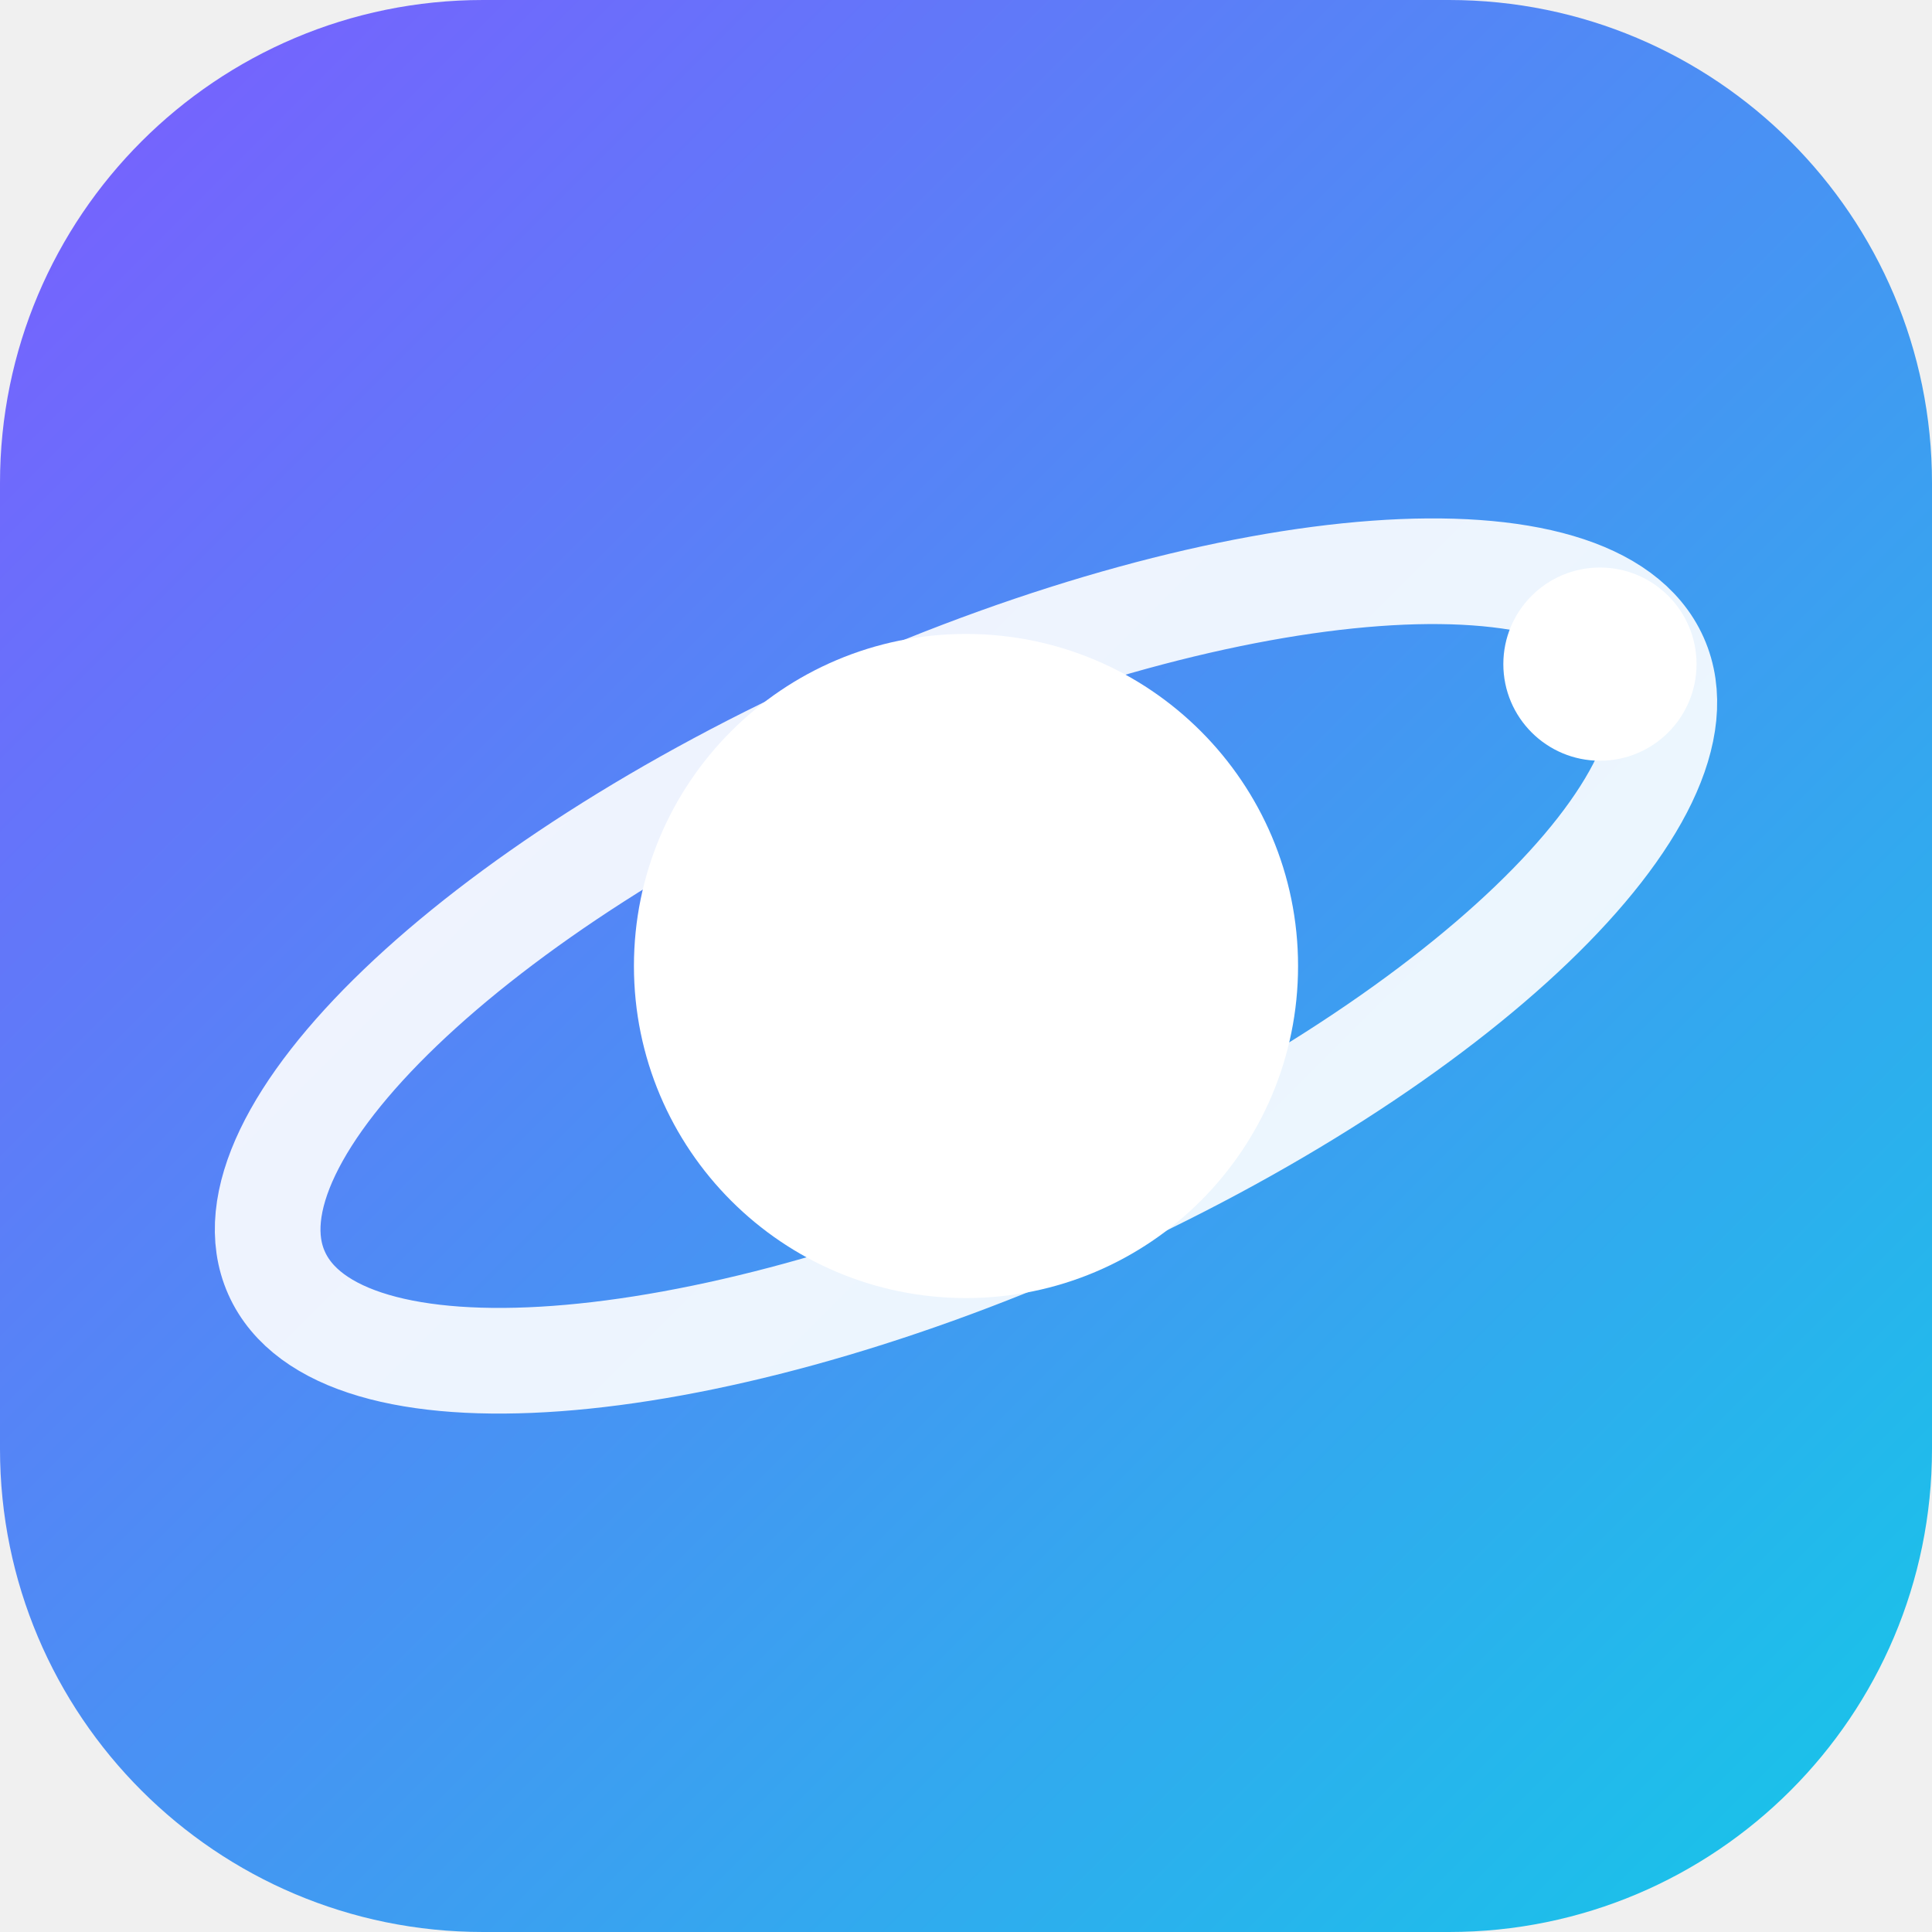
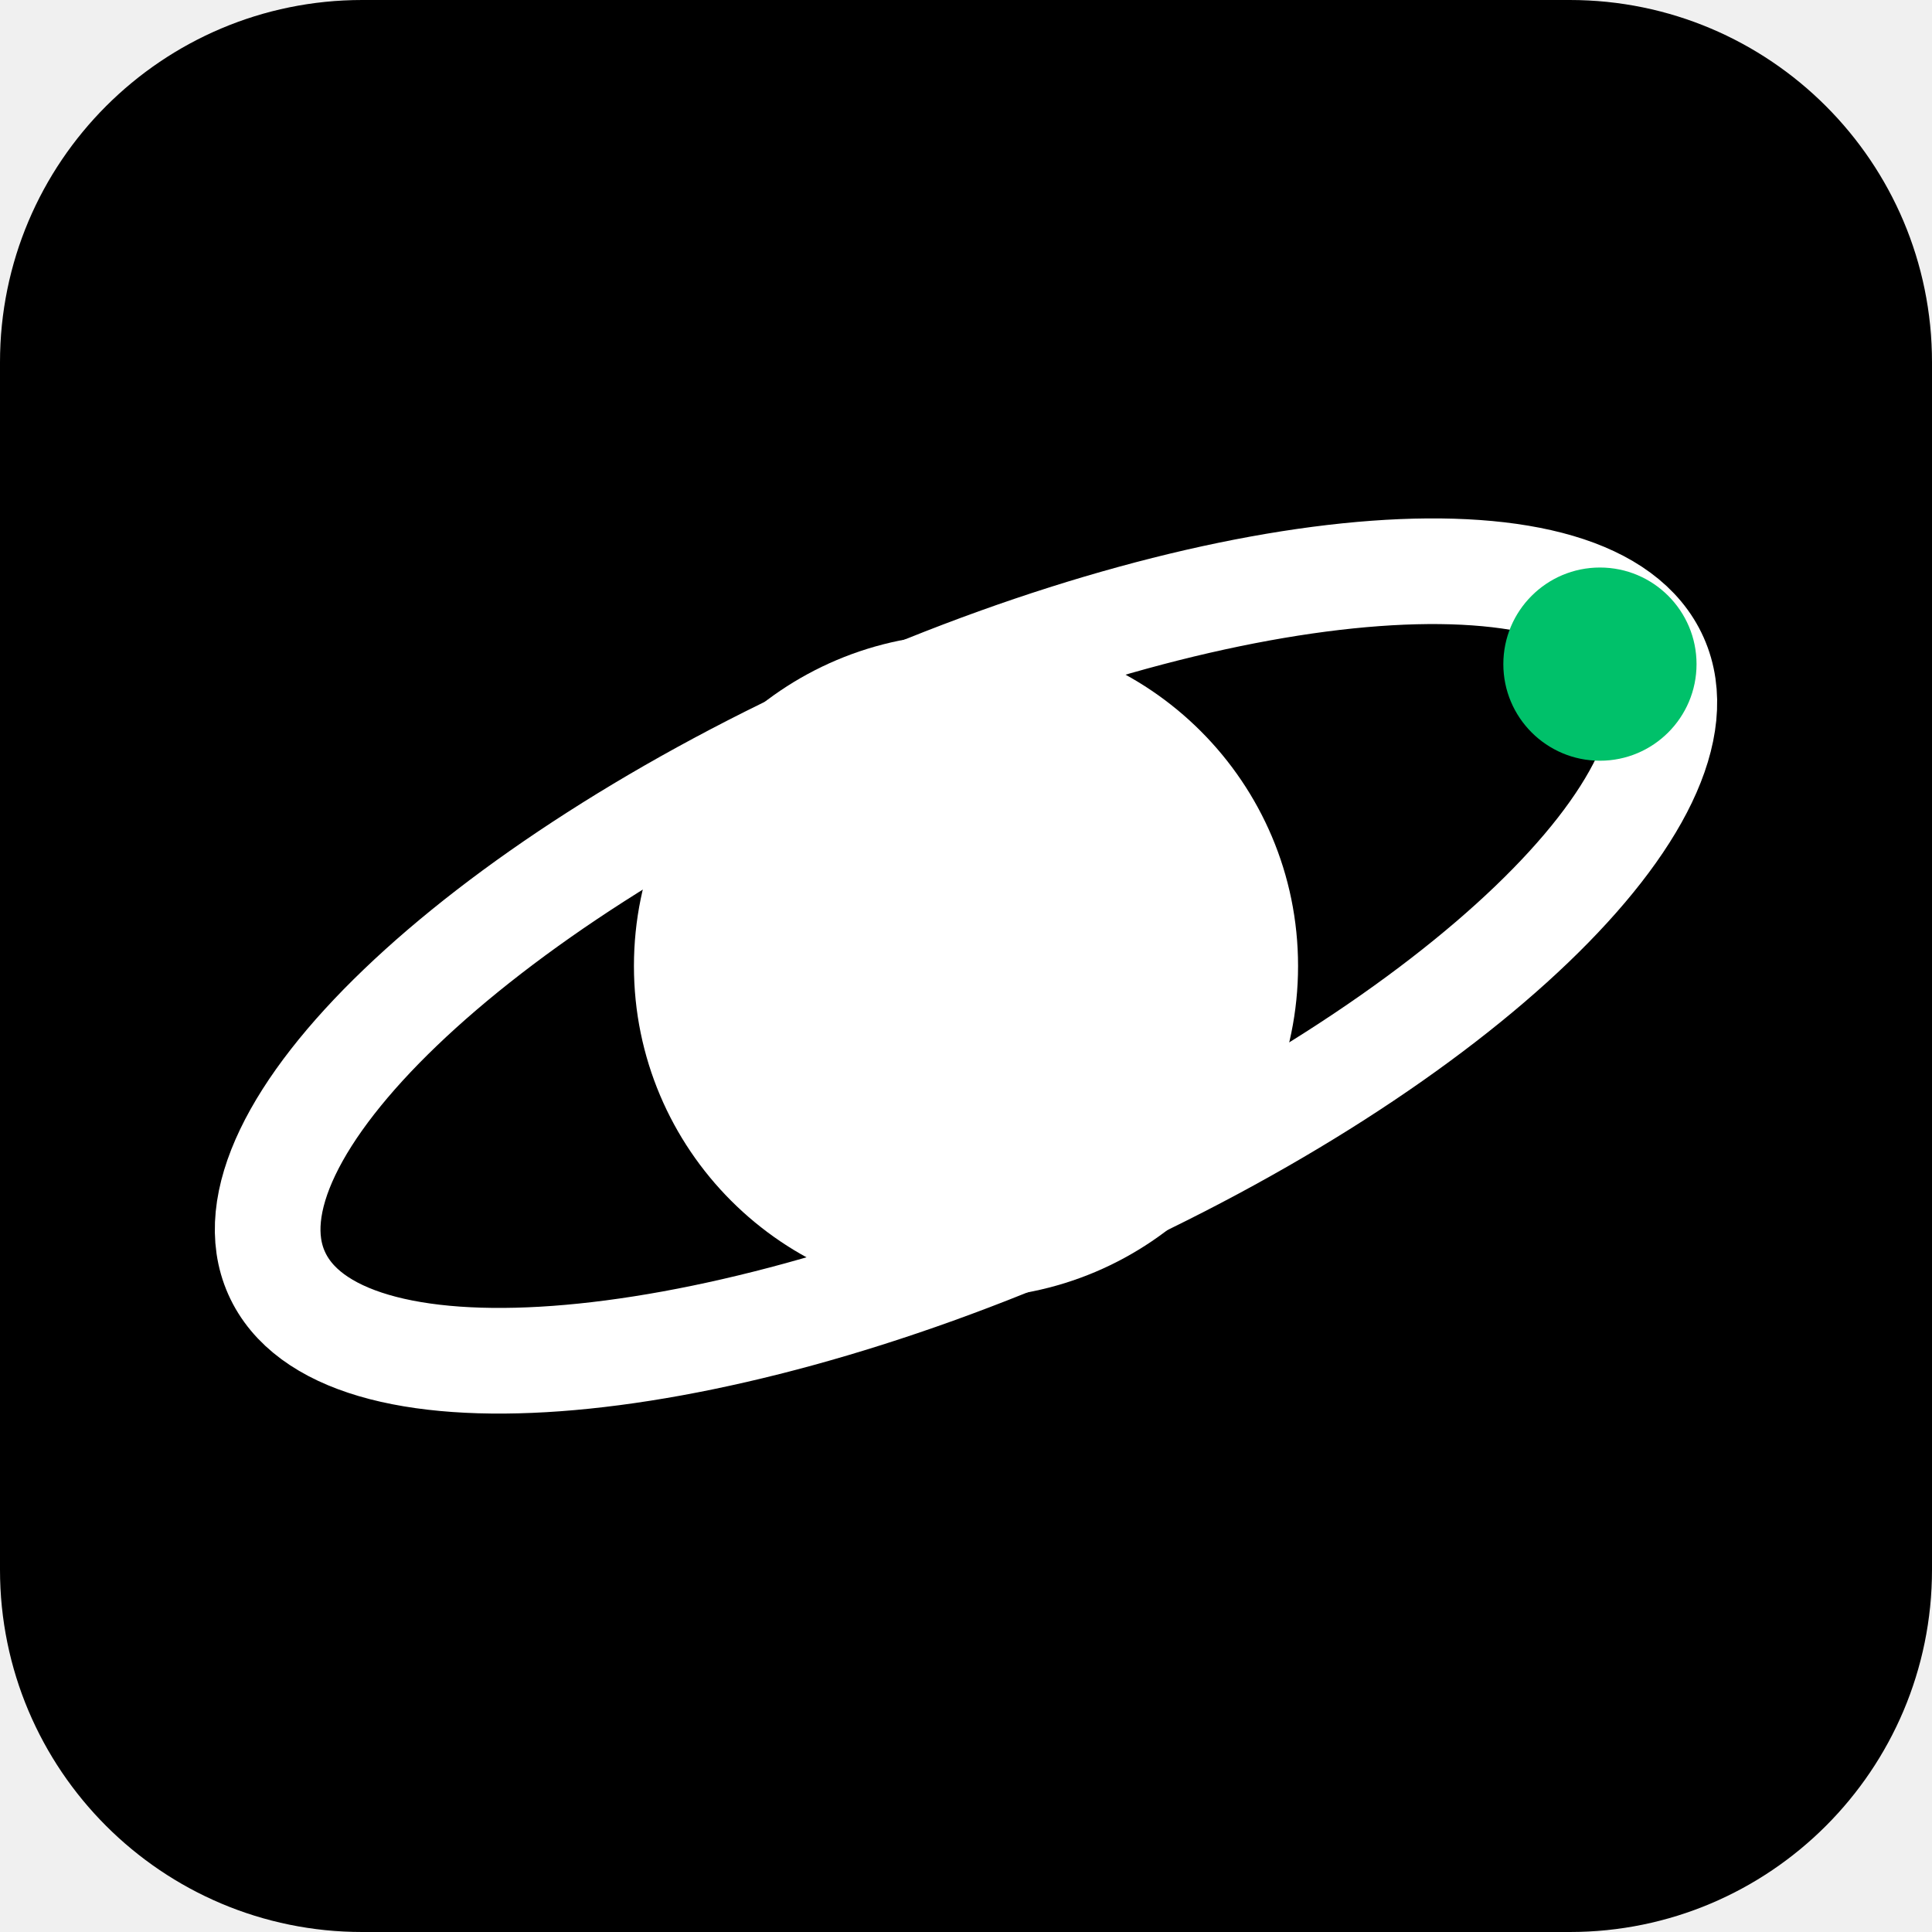
<svg xmlns="http://www.w3.org/2000/svg" viewBox="0 0 64 64">
-   <defs>
-     <linearGradient id="g" x1="0" y1="0" x2="1" y2="1">
-       <stop offset="0" stop-color="#7c5cff" />
-       <stop offset="1" stop-color="#14c8e8" />
-     </linearGradient>
-   </defs>
-   <rect width="64" height="64" rx="16" fill="url(#g)" />
+   <rect width="64" height="64" rx="12" fill="#000" />
  <circle cx="32" cy="32" r="11" fill="#fff" />
-   <ellipse cx="32" cy="32" rx="25" ry="9" fill="none" stroke="#fff" stroke-opacity=".9" stroke-width="3.5" transform="rotate(-24 32 32)" />
-   <circle cx="53" cy="22" r="3.2" fill="#fff" />
+   <ellipse cx="32" cy="32" rx="25" ry="9" fill="none" stroke="#fff" stroke-width="3.5" transform="rotate(-24 32 32)" />
+   <circle cx="53" cy="22" r="3.2" fill="#00C16A" />
</svg>
